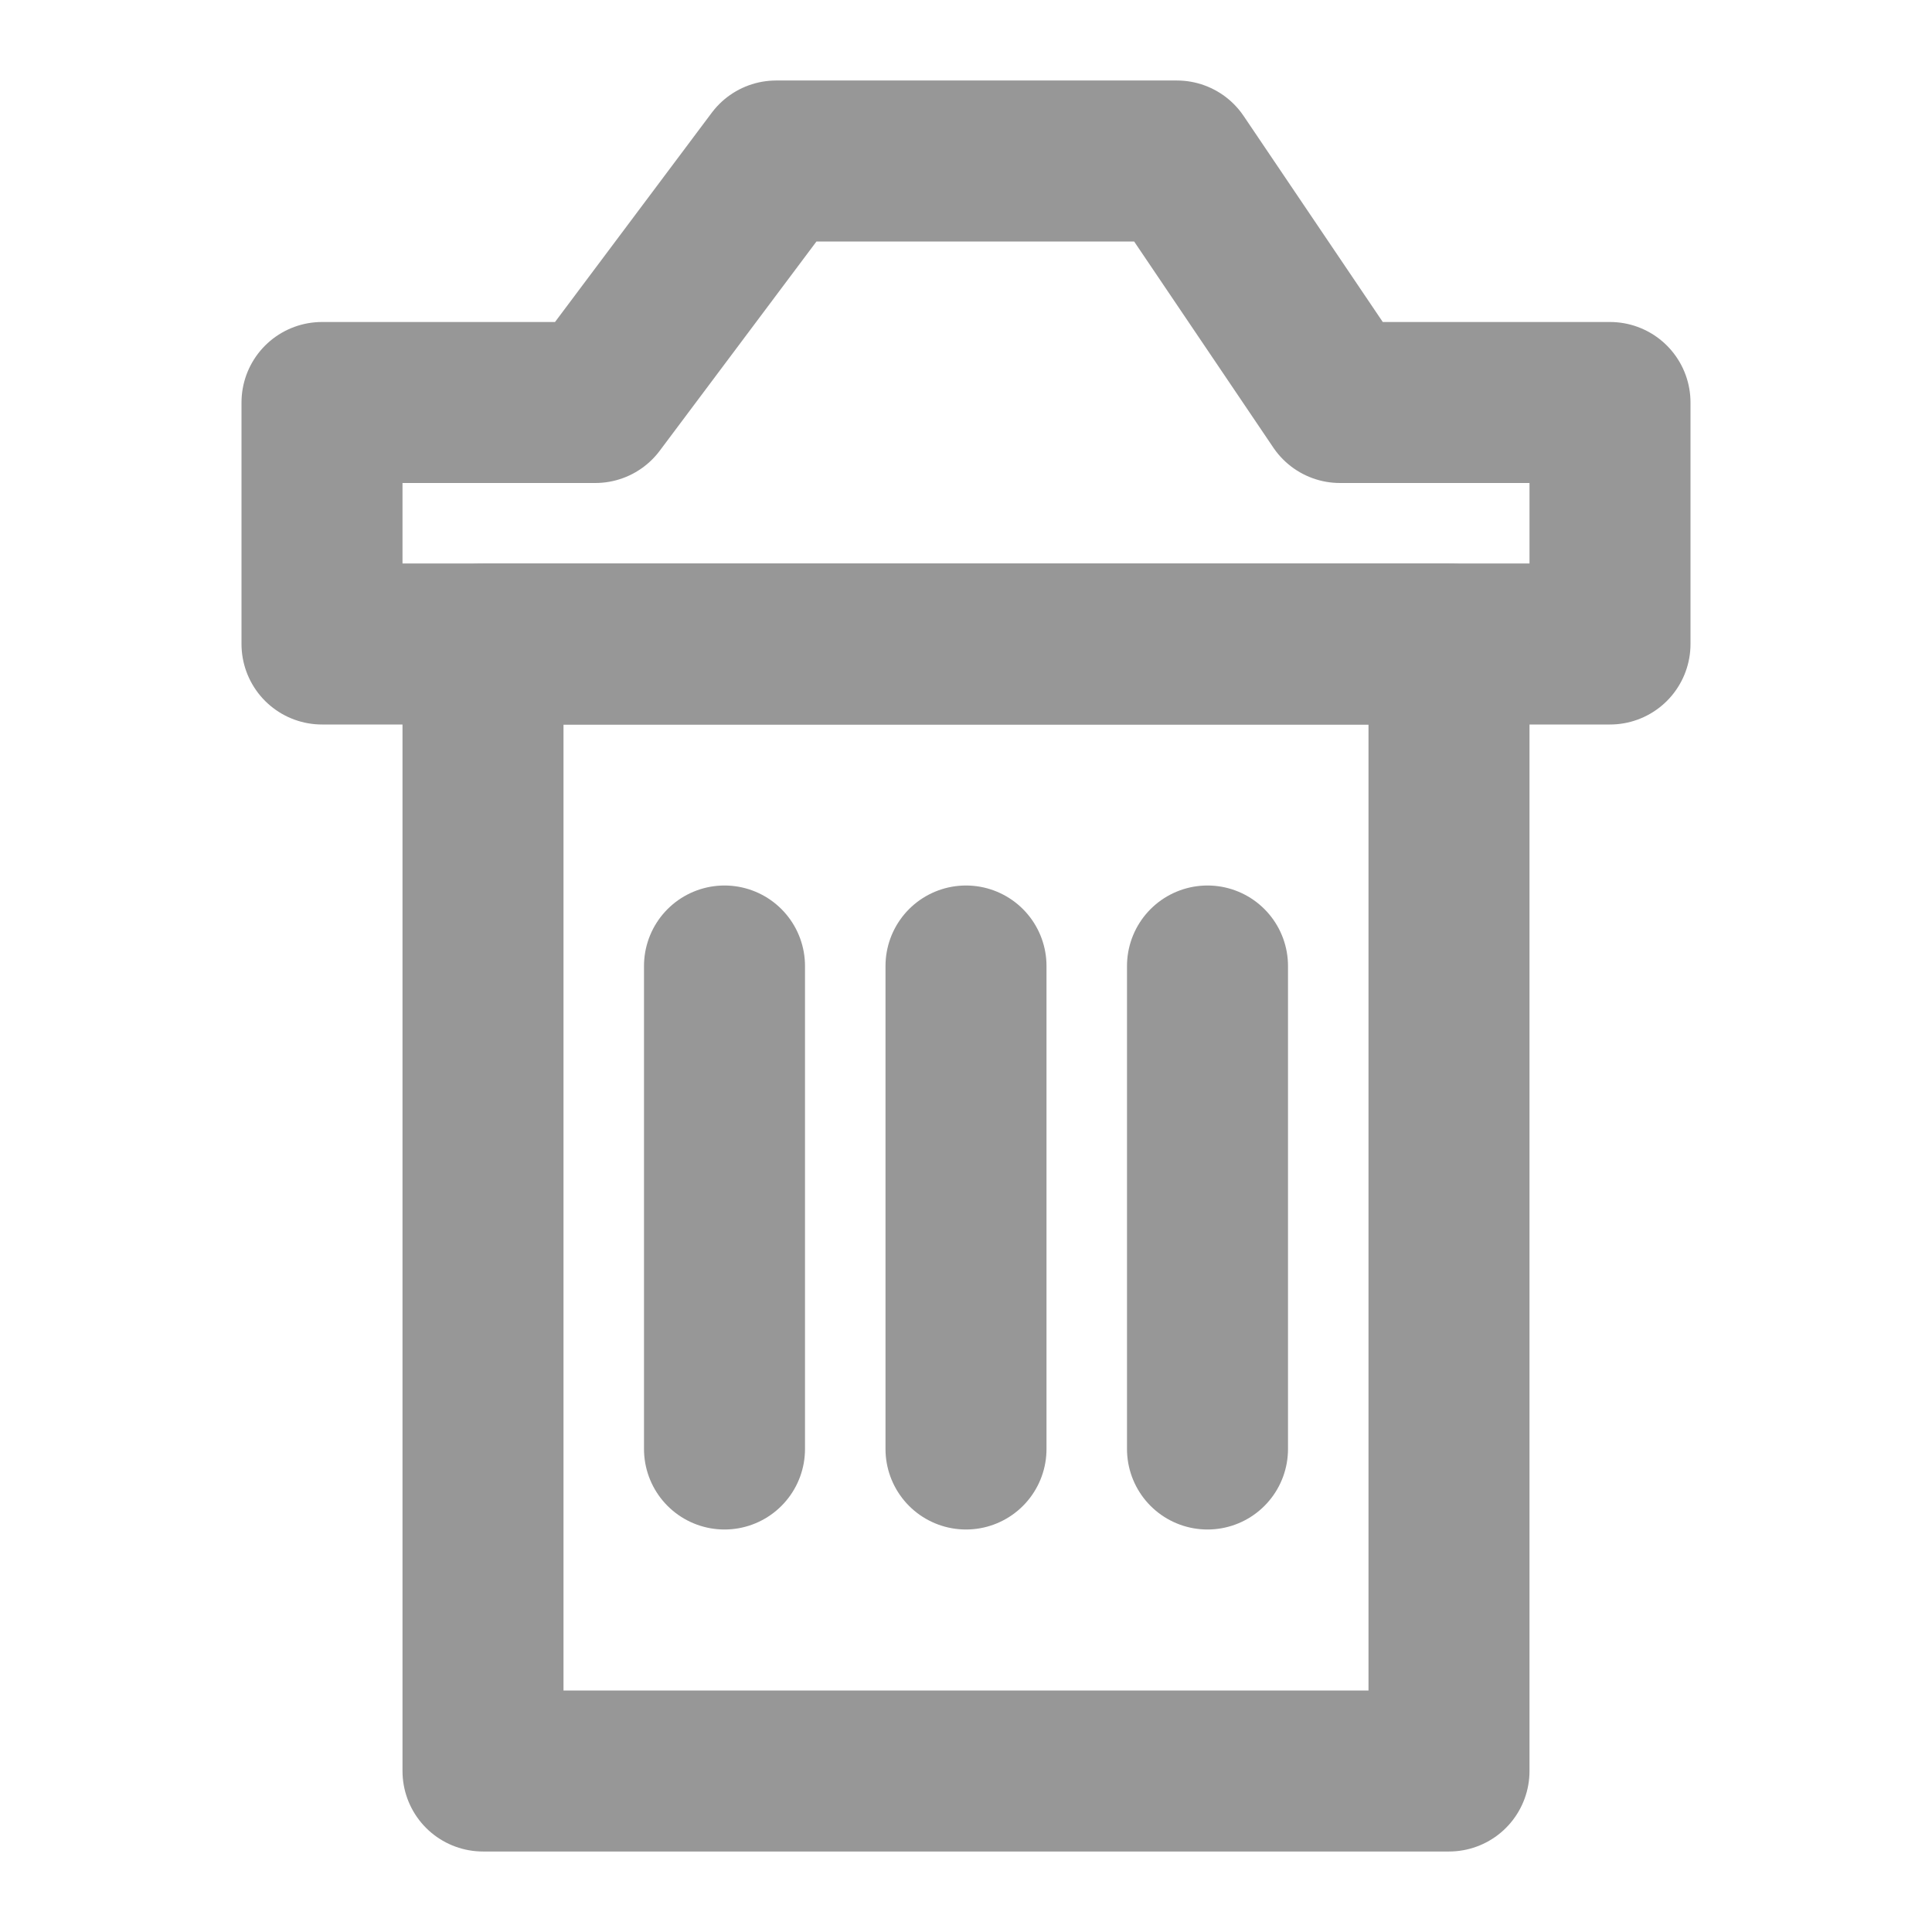
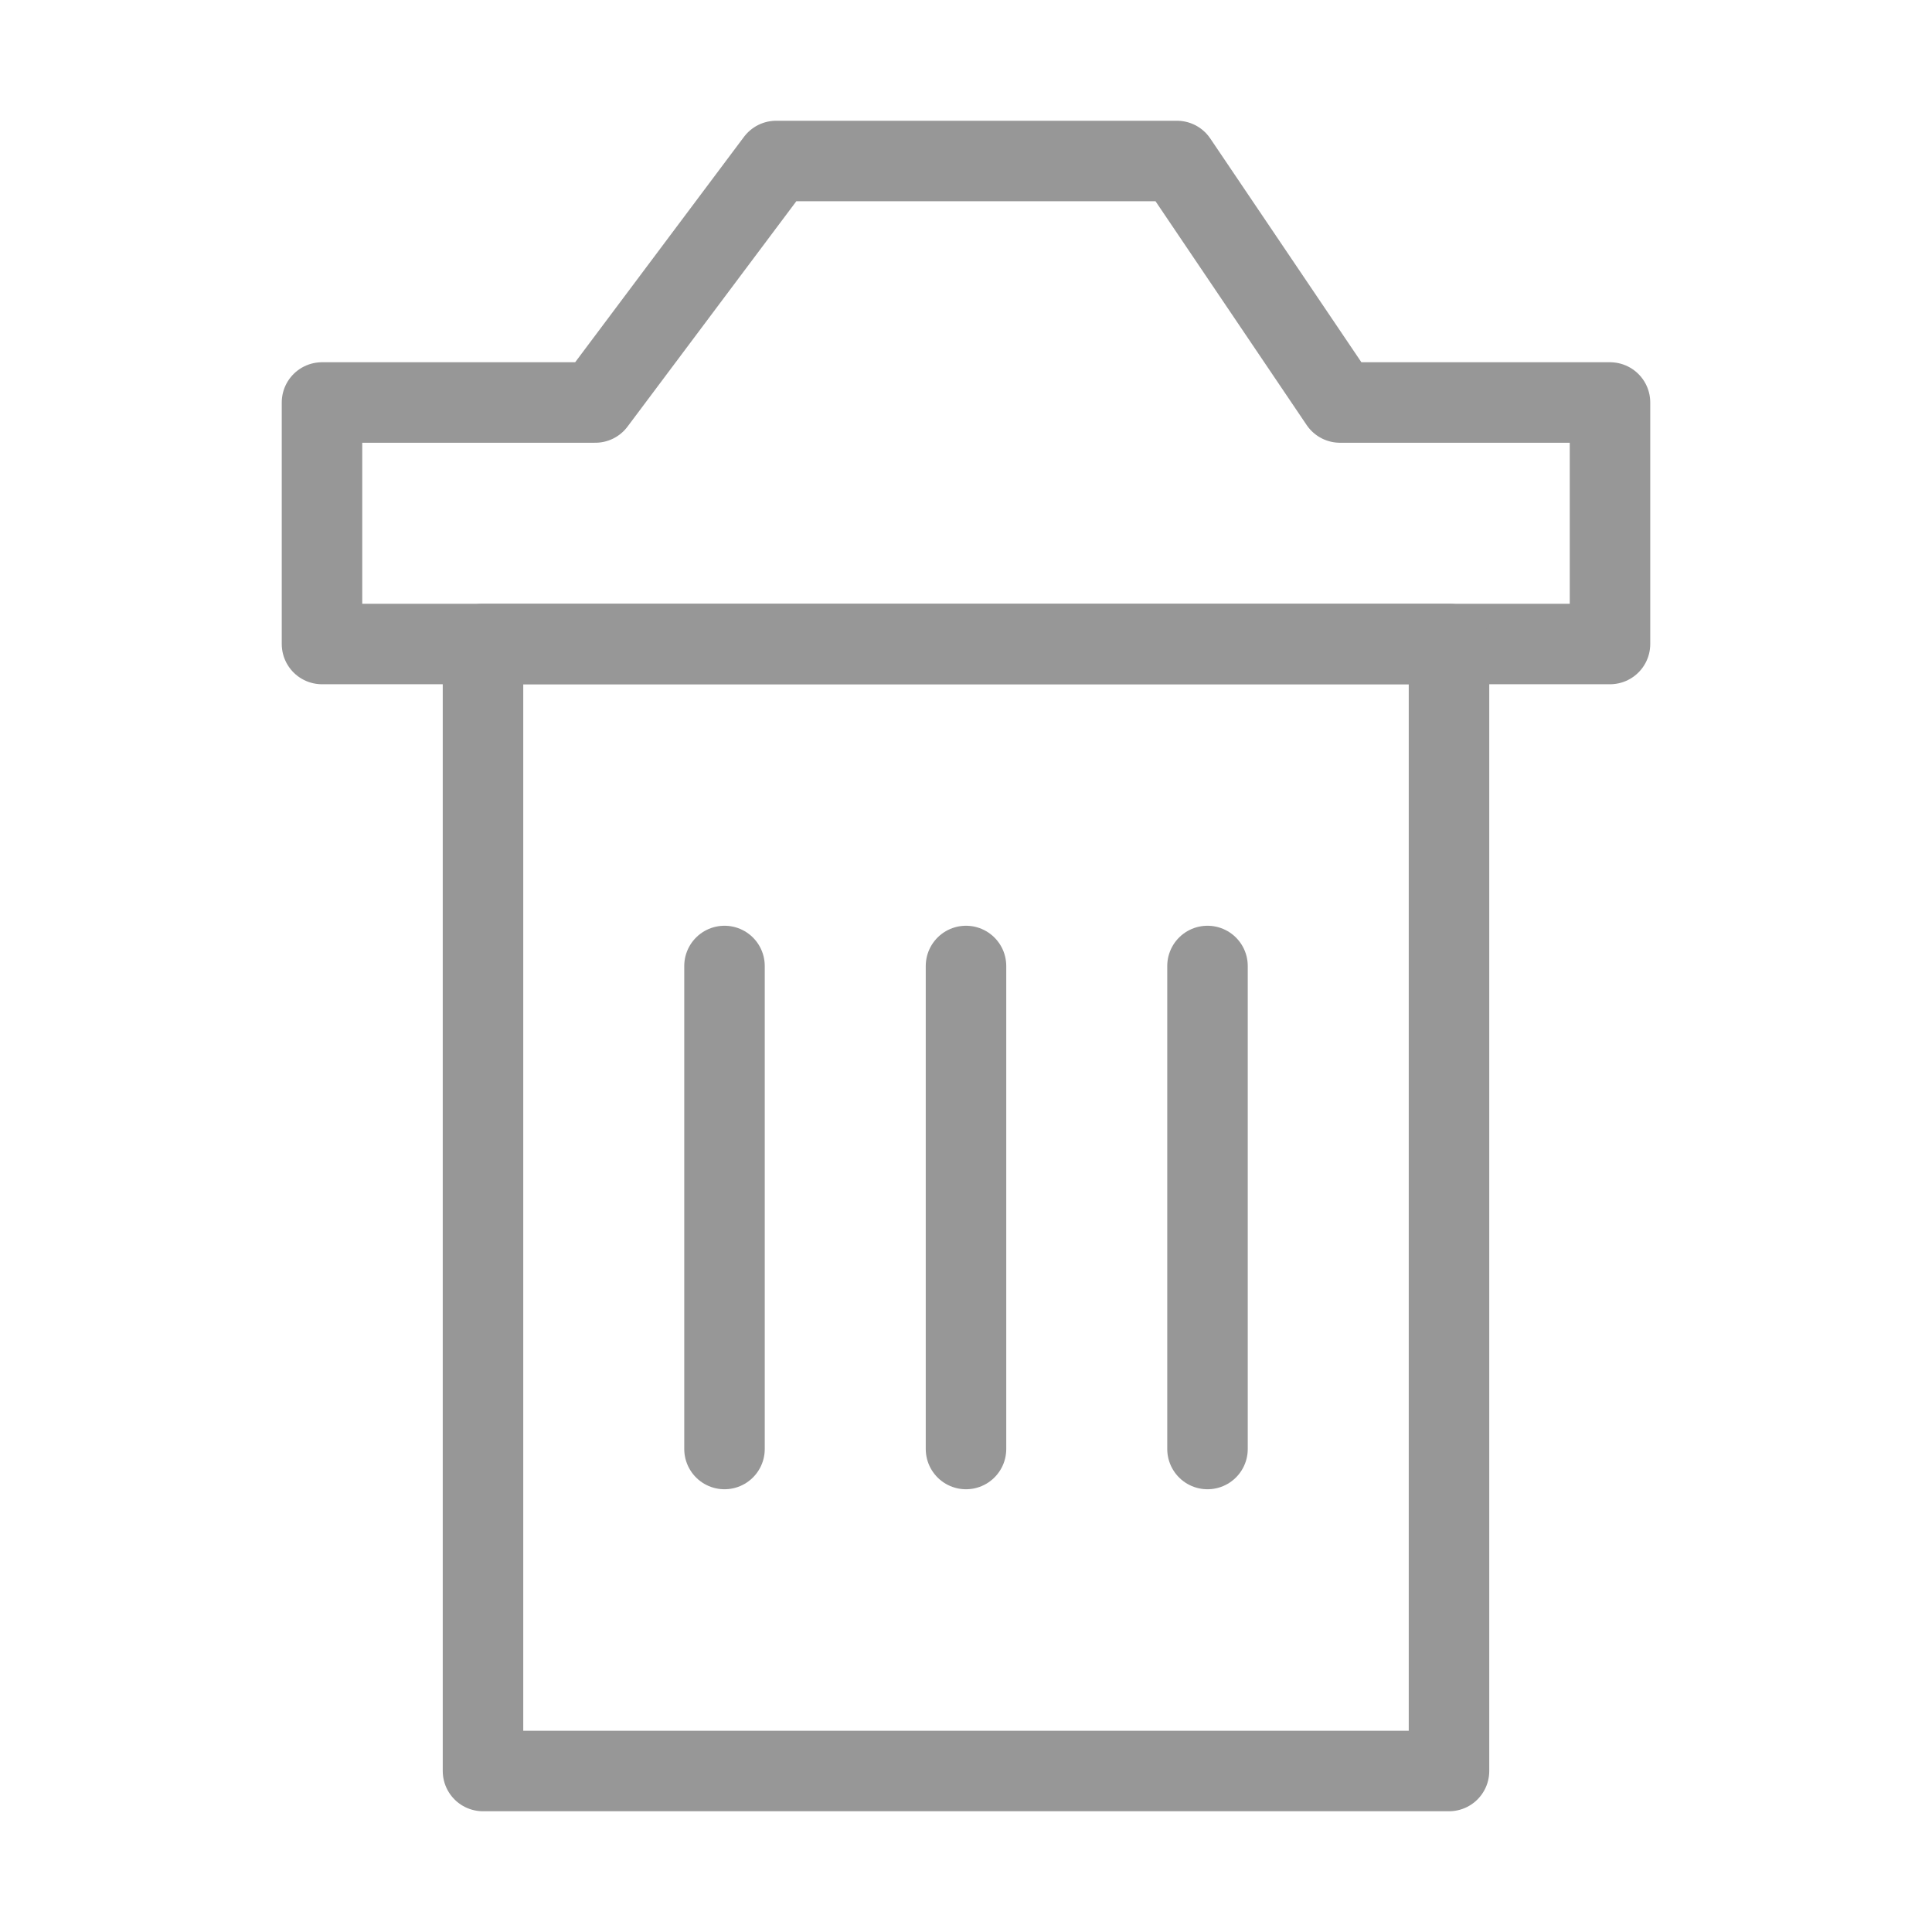
<svg xmlns="http://www.w3.org/2000/svg" width="24px" height="24px" viewBox="0 0 24 24" version="1.1">
  <defs />
  <g id="Icon-Trash" stroke="none" stroke-width="1" fill="none" fill-rule="evenodd" stroke-linecap="round" stroke-linejoin="round">
-     <polygon id="Rectangle-10" stroke="#979797" stroke-width="2" points="4 5 7.395 5 9.642 2 14.62 2 16.646 5 20 5 20 8 4 8" />
-     <polygon id="Rectangle-10" stroke="#979797" stroke-width="2" points="6 8 18 8 18 22 6 22" />
-     <path d="M9,12 L9,18" id="Path-12" stroke="#979797" stroke-width="2" />
-     <path d="M12,12 L12,18" id="Path-12-Copy" stroke="#979797" stroke-width="2" />
-     <path d="M15,12 L15,18" id="Path-12-Copy-2" stroke="#979797" stroke-width="2" />
+     <polygon id="Rectangle-10" stroke="#979797" stroke-width="1" points="4 5 7.395 5 9.642 2 14.62 2 16.646 5 20 5 20 8 4 8" />
+     <polygon id="Rectangle-10" stroke="#979797" stroke-width="1" points="6 8 18 8 18 22 6 22" />
+     <path d="M9,12 L9,18" id="Path-12" stroke="#979797" stroke-width="1" />
+     <path d="M12,12 L12,18" id="Path-12-Copy" stroke="#979797" stroke-width="1" />
+     <path d="M15,12 L15,18" id="Path-12-Copy-2" stroke="#979797" stroke-width="1" />
  </g>
</svg>
